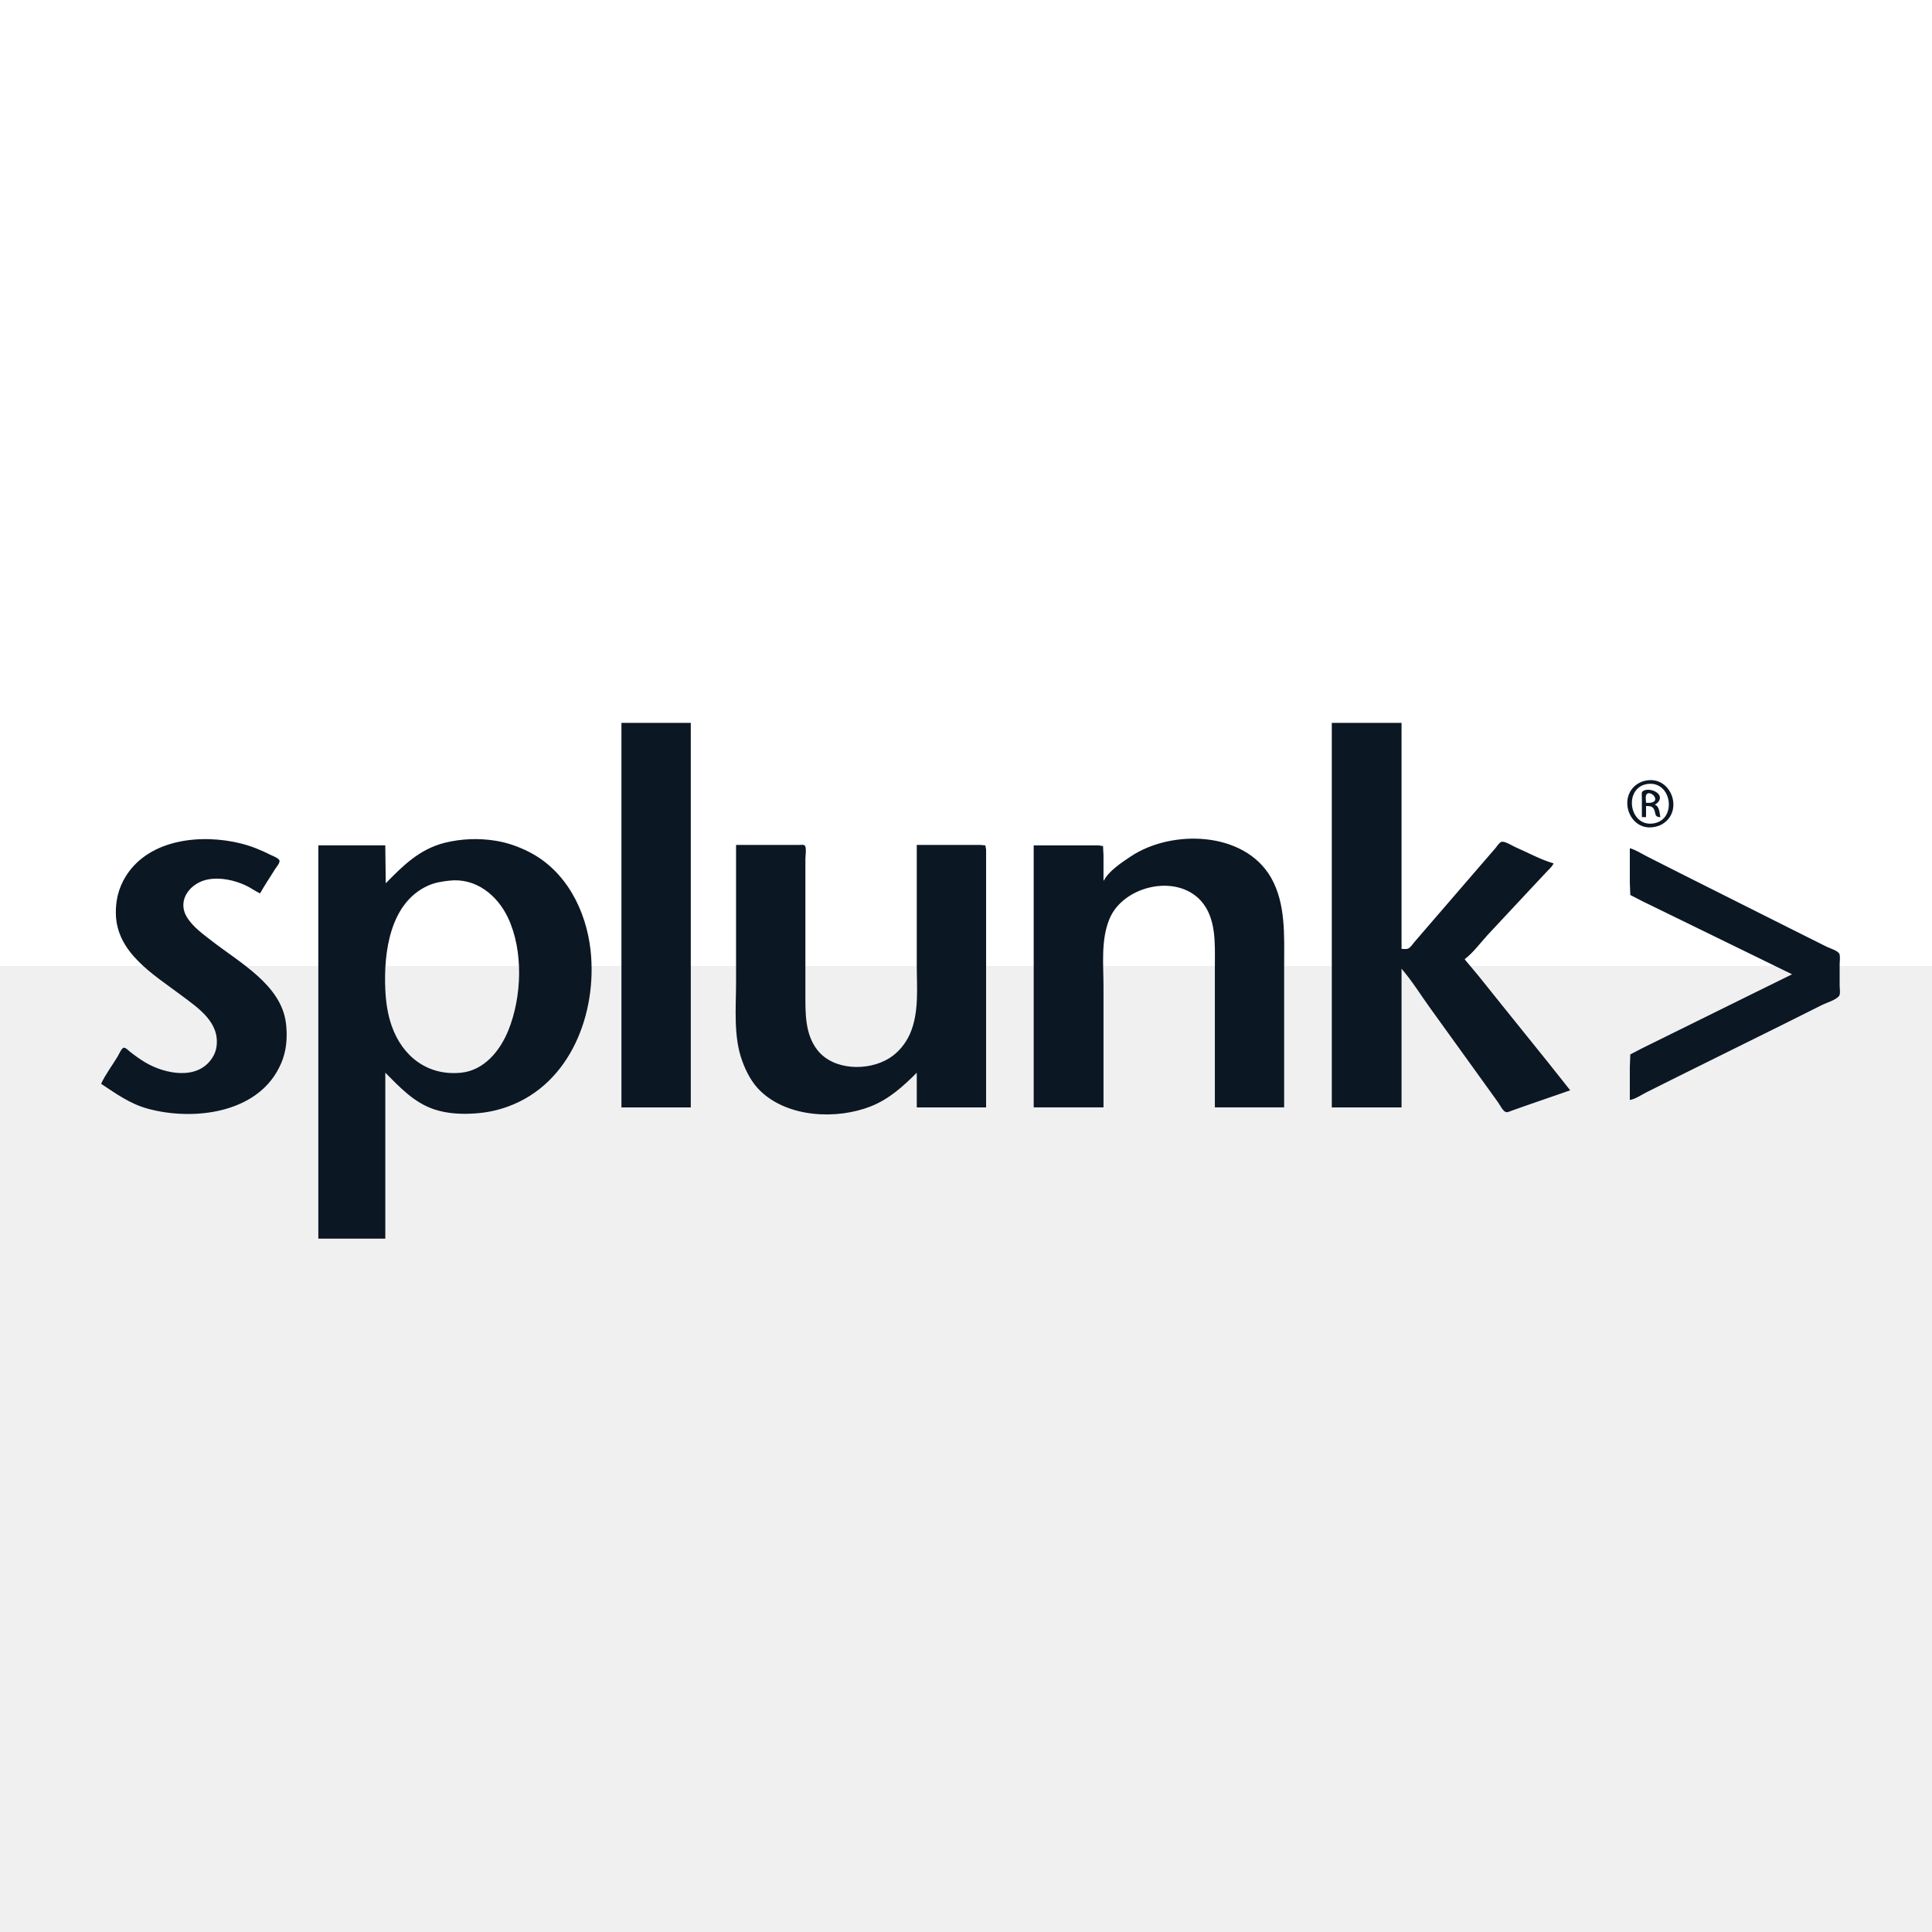
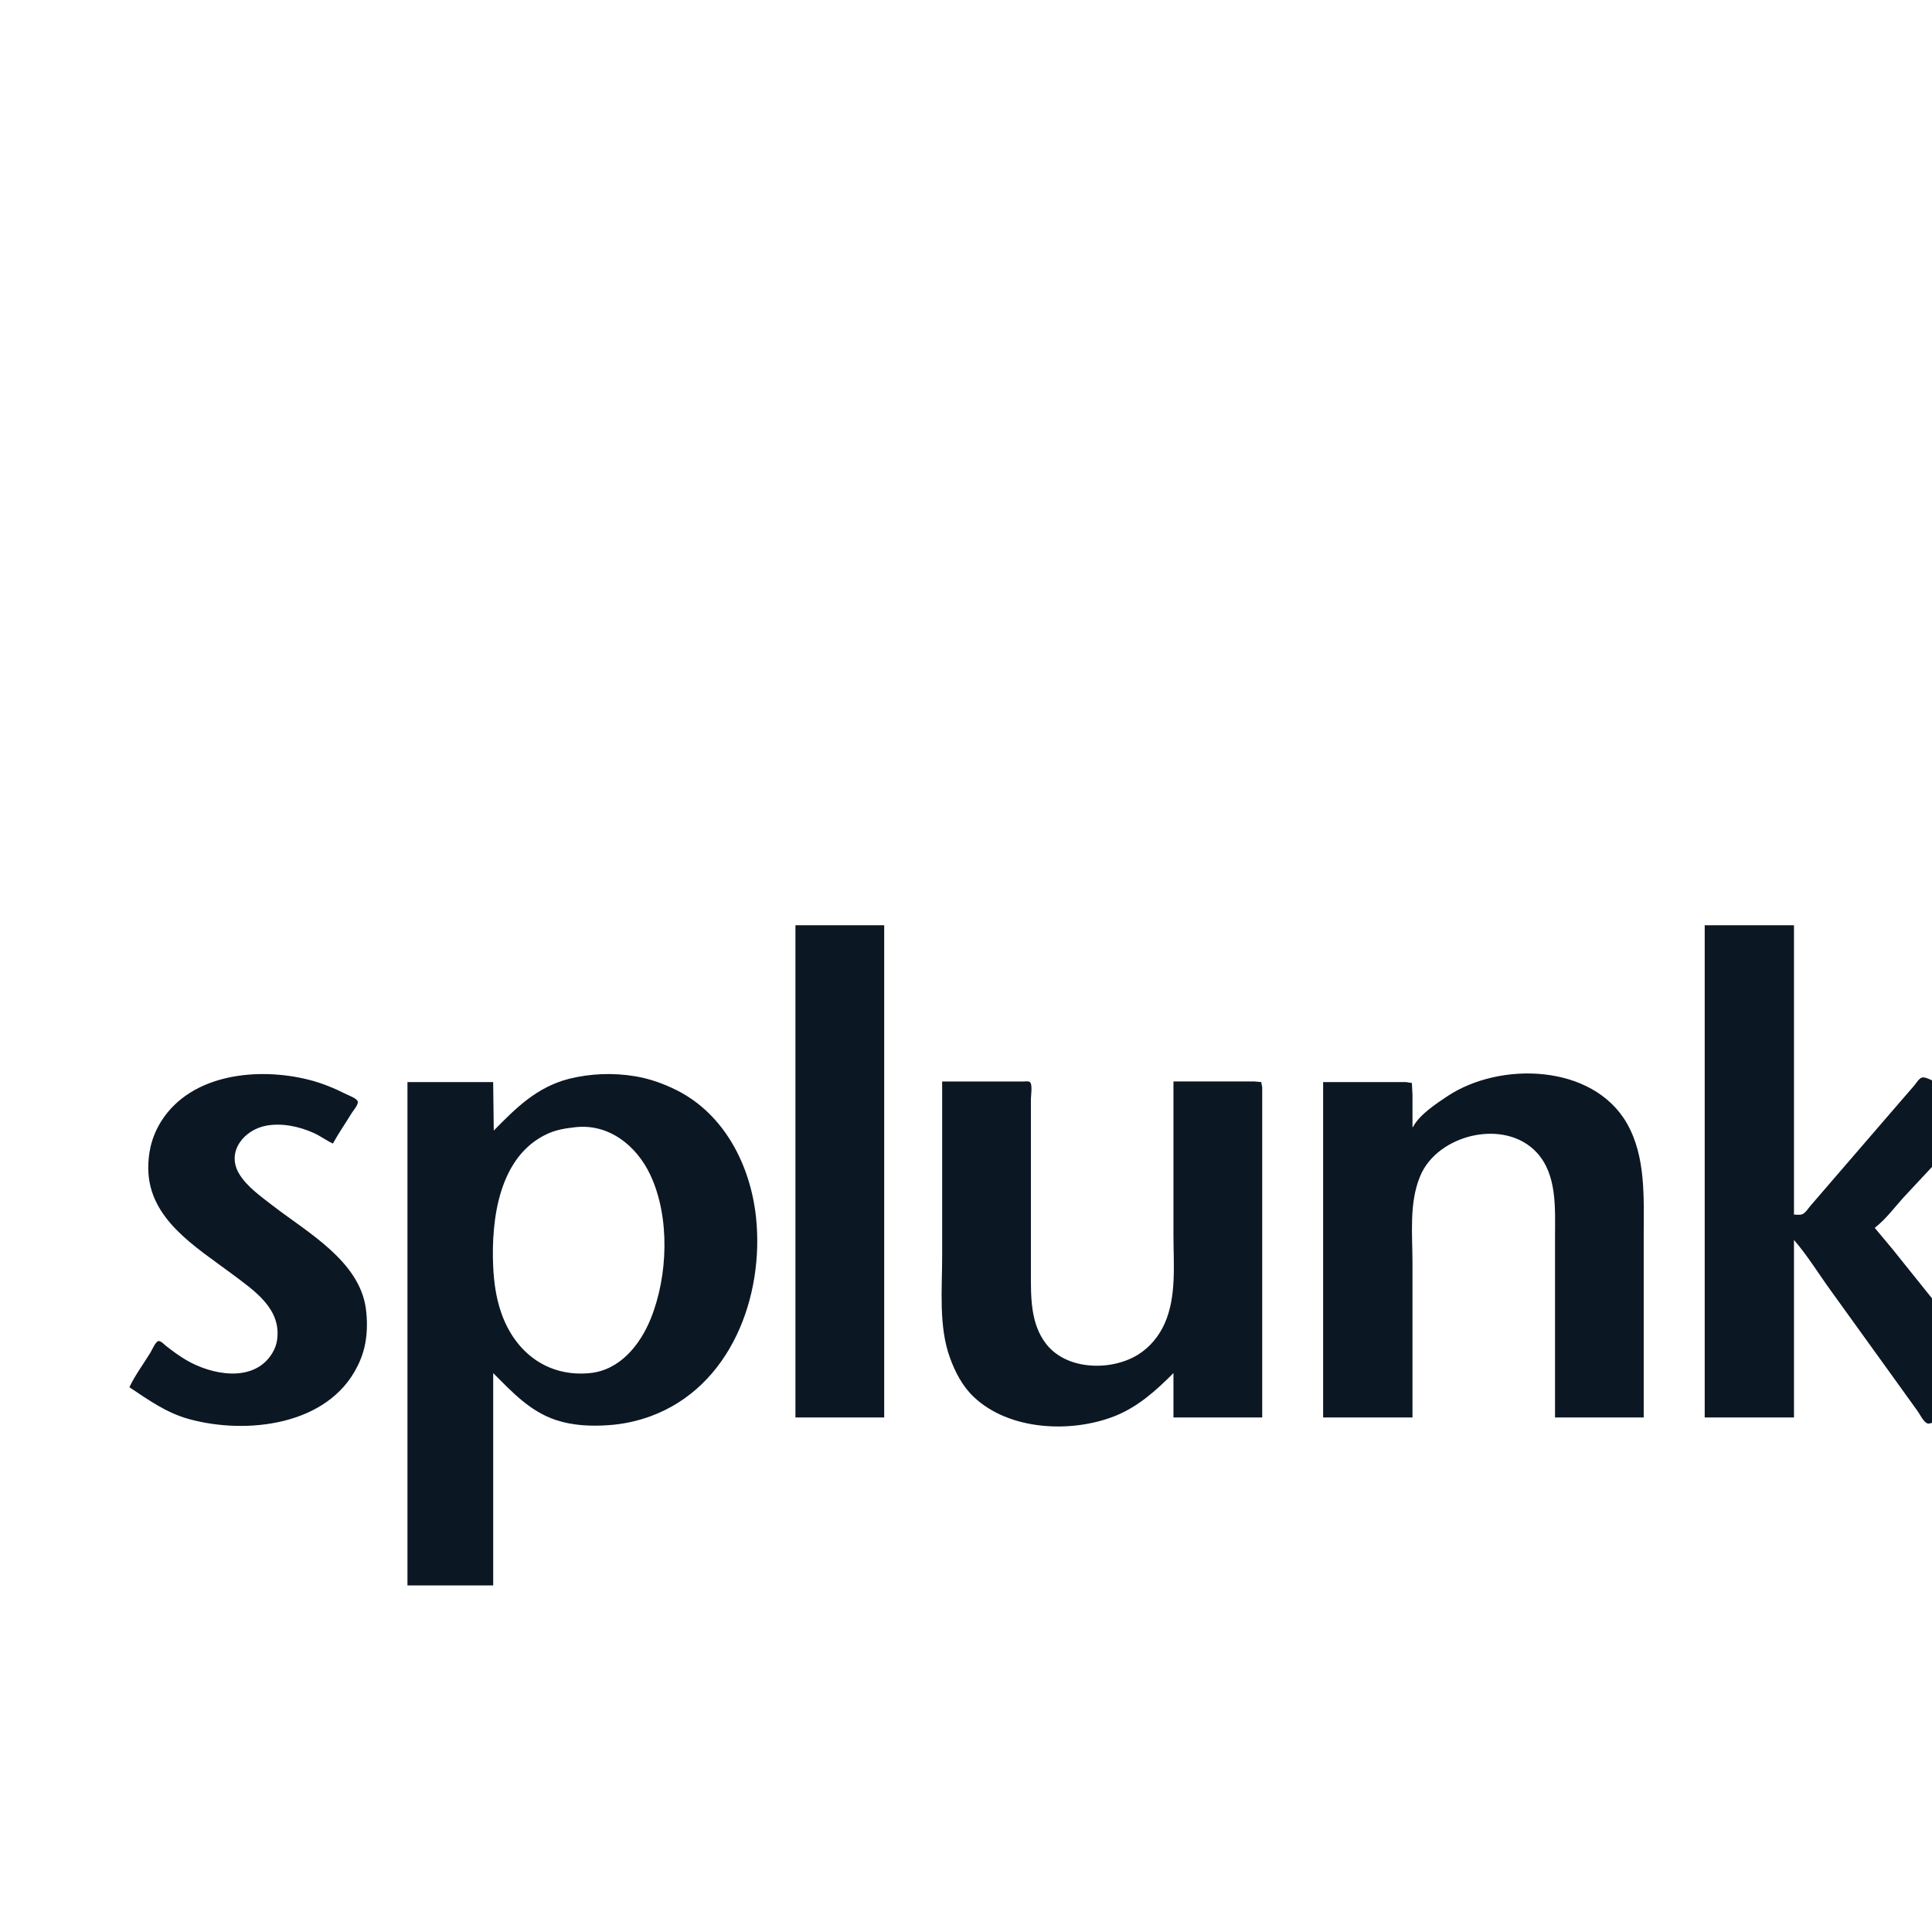
- <svg xmlns="http://www.w3.org/2000/svg" viewBox="0 0 128 128">
-   <rect width="100%" height="50%" fill="white" />
+ <svg xmlns="http://www.w3.org/2000/svg" viewBox="0 0 100 100">
+   <rect width="100%" height="100%" fill="white" />
  <path d="M41.172 47.891v25.477h4.594V47.891h-4.594m47.063 0v25.477h4.621V64.18c.703.813 1.285 1.766 1.914 2.633l3.156 4.379 1.324 1.84c.121.164.32.594.527.648.109.027.266-.055.367-.09l.824-.293 3.063-1.062-1.457-1.836-2.934-3.645-1.695-2.113-.895-1.07v-.031c.547-.418 1.016-1.051 1.477-1.562l2.629-2.816 1.262-1.348c.176-.199.402-.367.512-.613-.852-.242-1.695-.715-2.512-1.066-.203-.086-.727-.43-.945-.359-.152.051-.297.297-.398.418l-.926 1.07-3.488 4.043-.949 1.102c-.117.133-.258.371-.43.441-.121.047-.293.016-.426.016V47.891h-4.621m20.879 3.813a1.56 1.56 0 0 0-.641.242c-1.309.883-.531 3.105 1.07 2.852.242-.035.473-.113.676-.254 1.301-.898.492-3.09-1.105-2.84m.031.238c1.641-.234 1.988 2.406.367 2.617-1.605.211-1.953-2.387-.367-2.617m-.367 2.195h.277v-.734c.168 0 .352-.012.469.129.227.277.016.605.48.605-.059-.273-.059-.719-.367-.824.094-.062.188-.121.254-.215.391-.578-.687-.973-1.062-.672-.094.074-.051.32-.051.426v1.285m.277-.949c0-.137-.059-.445.031-.559.258-.316.965.422.305.551-.109.02-.227.008-.336.008M6.699 71.805c.996.66 1.918 1.328 3.09 1.648 2.969.813 7.176.34 8.703-2.719a4.38 4.38 0 0 0 .418-1.227c.105-.59.105-1.184.027-1.773-.336-2.473-3.035-3.949-4.832-5.34-.605-.469-1.332-.977-1.73-1.645-.68-1.141.266-2.285 1.426-2.488.809-.145 1.711.051 2.449.387.34.156.645.383.98.543.301-.547.66-1.062.984-1.594.082-.129.336-.418.305-.574-.035-.168-.445-.312-.586-.383-.629-.316-1.273-.582-1.957-.754-2.594-.652-6.059-.328-7.625 2.141a4.35 4.35 0 0 0-.555 1.316 4.85 4.85 0 0 0-.121 1.164c.031 2.602 2.473 4.039 4.32 5.422 1.148.863 2.578 1.797 2.348 3.426-.035.25-.129.492-.262.703-.961 1.547-3.148 1.102-4.445.336-.363-.215-.707-.465-1.039-.727-.09-.07-.27-.27-.395-.254-.152.023-.332.461-.41.586-.359.594-.801 1.176-1.094 1.805m18.859-13.289l-.031-2.508H21.09v26.055h4.438V71.07c.98.98 1.891 1.977 3.246 2.43.871.289 1.816.332 2.727.266a7.84 7.84 0 0 0 2.172-.461c4.152-1.523 5.895-6.207 5.457-10.316-.289-2.668-1.629-5.316-4.109-6.562-.684-.34-1.387-.594-2.145-.719a8.46 8.46 0 0 0-3.43.133c-1.66.43-2.727 1.492-3.887 2.676m47.578-.184h-.027V56.68l-.031-.625-.309-.047h-4.285v17.359h4.625v-7.992c0-1.477-.184-3.105.398-4.5.891-2.156 4.363-3.012 6.027-1.227 1.07 1.152.953 2.895.953 4.348v9.371h4.59v-9.461c0-1.922.117-4.031-.867-5.758-1.77-3.09-6.582-3.215-9.297-1.406-.586.391-1.445.953-1.777 1.59m-24.371-2.355v9.063c0 1.691-.187 3.617.402 5.234.266.738.648 1.473 1.223 2.02 1.832 1.75 5.047 1.898 7.316 1 1.203-.48 2.129-1.32 3.031-2.223v2.297h4.594V56.281l-.051-.273-.348-.031h-4.195v7.961c0 1.5.168 3.152-.453 4.563-.293.656-.77 1.238-1.383 1.617-1.391.859-3.684.809-4.746-.547-.832-1.062-.797-2.457-.797-3.734v-8.941c0-.172.094-.773-.051-.887-.078-.062-.25-.031-.348-.031h-4.195m59.215.215v2.266l.031.836.828.426 2.172 1.059 4.289 2.094 3.43 1.676-3.094 1.523-4.777 2.359-2.051 1.012-.797.414-.031.848v2.172c.375-.066.766-.34 1.105-.512l2.141-1.07 6.922-3.43 2.57-1.285c.313-.156.883-.316 1.113-.578.121-.137.051-.516.051-.687v-1.437c0-.203.047-.473-.012-.668-.062-.211-.656-.395-.848-.488l-2.539-1.27-7.133-3.582-2.238-1.133c-.363-.184-.742-.434-1.133-.543m-78.227 2.152c1.758-.211 3.199.953 3.91 2.469 1.027 2.188.914 5.23.02 7.441-.547 1.352-1.594 2.656-3.133 2.813-2.203.223-3.891-1.066-4.605-3.121-.27-.773-.383-1.602-.418-2.418-.105-2.43.301-5.695 2.816-6.848.453-.207.922-.281 1.41-.336zm0 0" fill="#0C1724" />
</svg>
